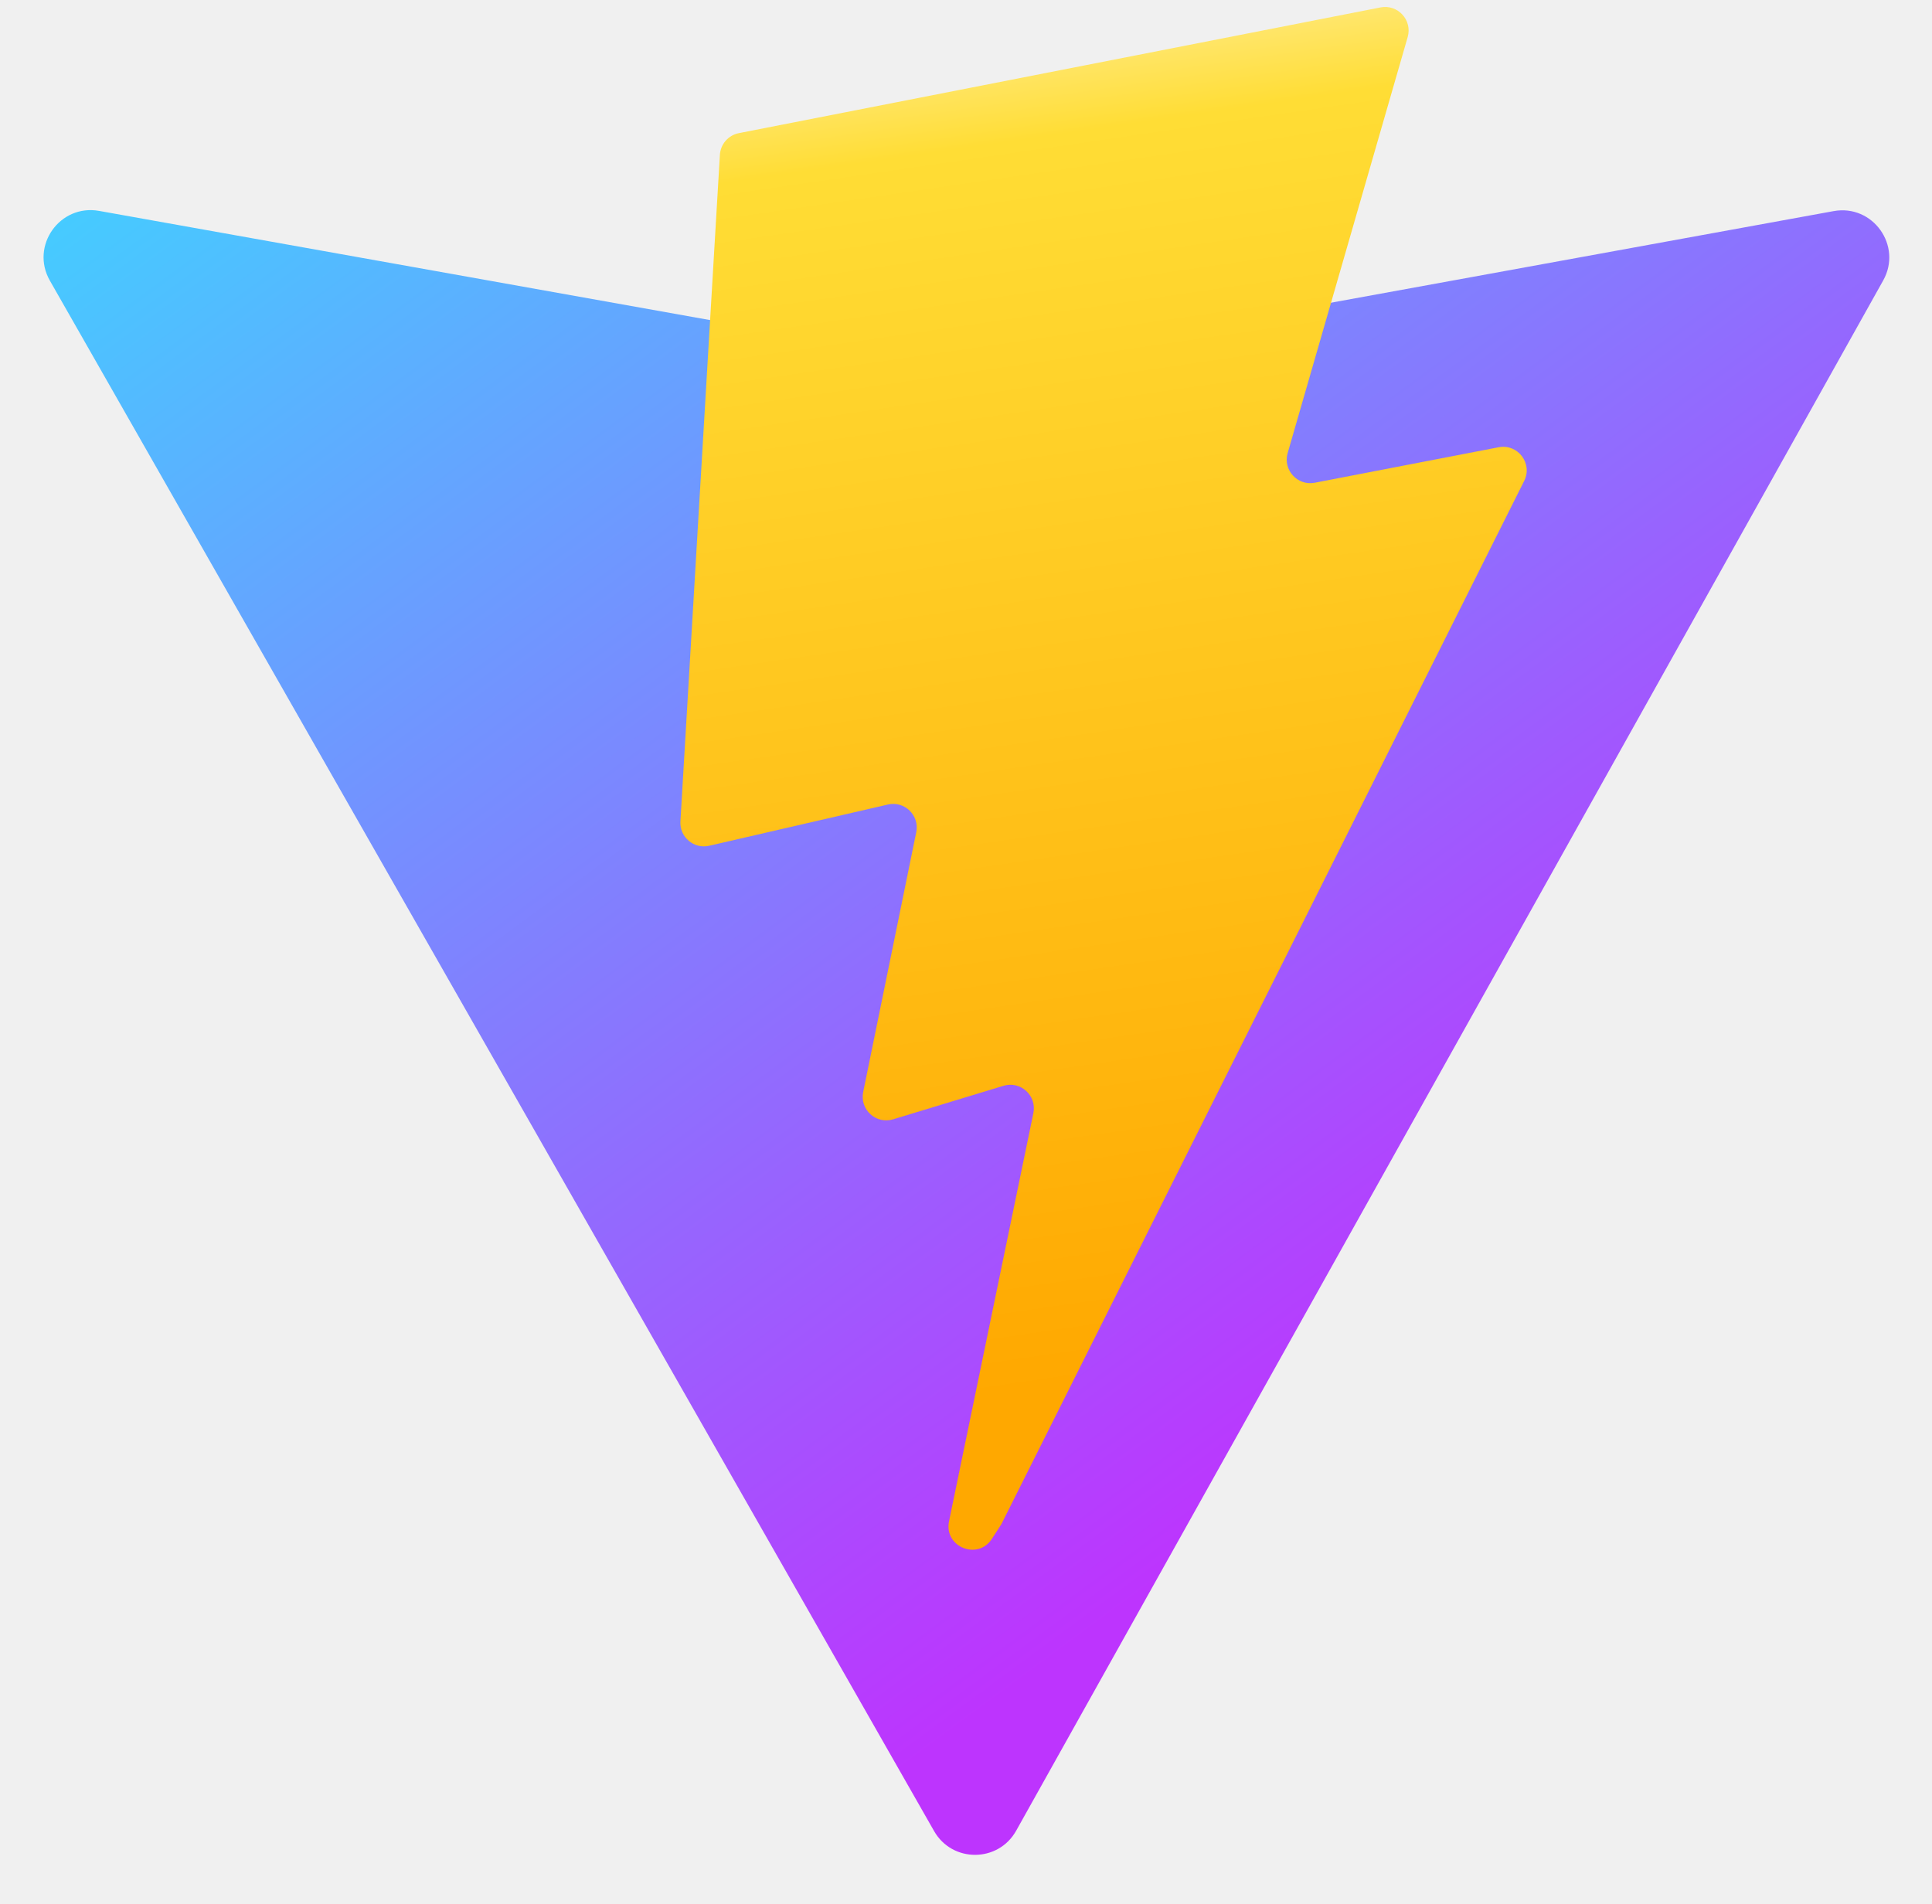
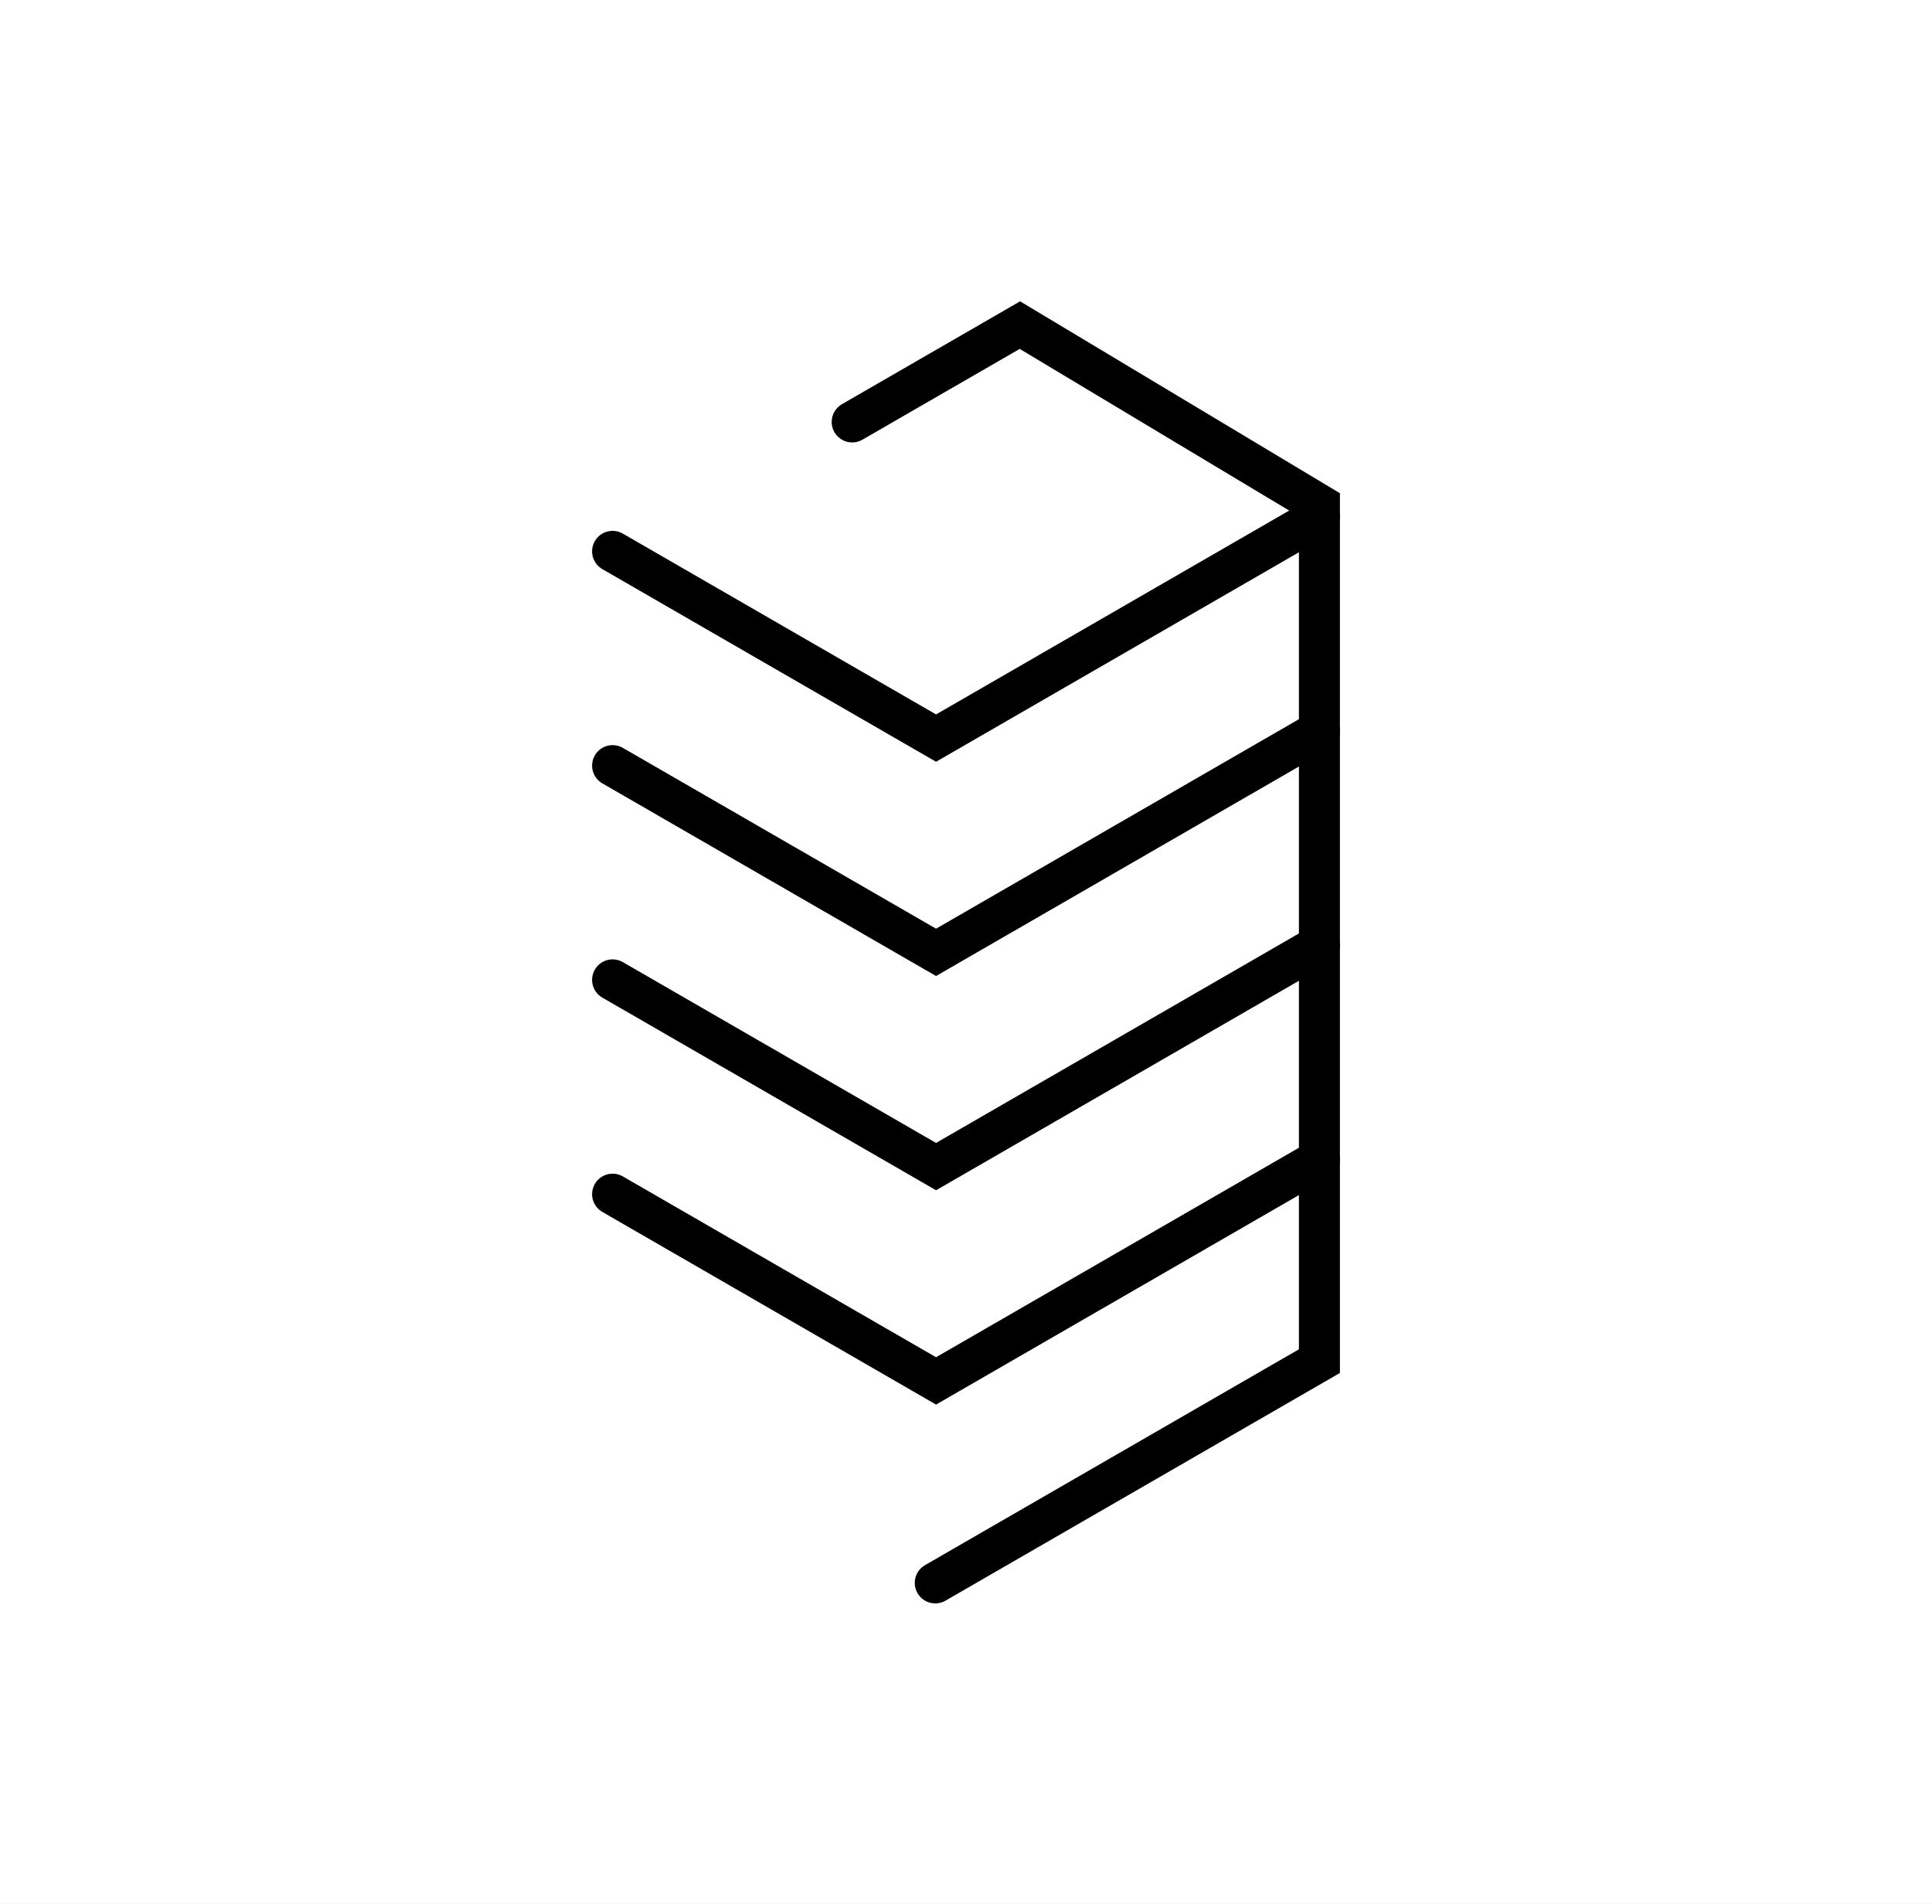
<svg xmlns="http://www.w3.org/2000/svg" width="410" height="404" viewBox="0 0 410 404" fill="none">
-   <path d="M399.641 59.525L215.643 388.545C211.844 395.338 202.084 395.378 198.228 388.618L10.582 59.556C6.381 52.19 12.68 43.267 21.028 44.759L205.223 77.682C206.398 77.892 207.601 77.89 208.776 77.676L389.119 44.806C397.439 43.289 403.768 52.143 399.641 59.525Z" fill="url(#paint0_linear)" />
-   <path d="M292.965 1.574L156.801 28.255C154.563 28.694 152.906 30.59 152.771 32.866L144.395 174.33C144.198 177.662 147.258 180.248 150.51 179.498L188.42 170.749C191.967 169.931 195.172 173.055 194.443 176.622L183.18 231.775C182.422 235.487 185.907 238.661 189.532 237.56L212.947 230.446C216.577 229.344 220.065 232.527 219.297 236.242L201.398 322.875C200.278 328.294 207.486 331.249 210.492 326.603L212.5 323.5L323.454 102.072C325.312 98.365 322.108 94.137 318.036 94.923L279.014 102.454C275.347 103.161 272.227 99.746 273.262 96.158L298.731 7.867C299.767 4.273 296.636 0.855 292.965 1.574Z" fill="url(#paint1_linear)" />
-   <defs>
-     <linearGradient id="paint0_linear" x1="6" y1="33" x2="235" y2="344" gradientUnits="userSpaceOnUse">
-       <stop stop-color="#41D1FF" />
-       <stop offset="1" stop-color="#BD34FE" />
-     </linearGradient>
-     <linearGradient id="paint1_linear" x1="194.651" y1="8.818" x2="236.076" y2="292.989" gradientUnits="userSpaceOnUse">
-       <stop stop-color="#FFEA83" />
-       <stop offset="0.083" stop-color="#FFDD35" />
-       <stop offset="1" stop-color="#FFA800" />
-     </linearGradient>
-   </defs>
+   <rect width="410" height="404" fill="white" />
+   <path d="M130 117.019L198.644 156.65L280 109.679" stroke="black" stroke-width="8.7" stroke-linecap="round" />
+   <path d="M130 162.492L198.644 202.123L280 155.152" stroke="black" stroke-width="8.7" stroke-linecap="round" />
+   <path d="M130 207.963L198.644 247.594L280 200.624" stroke="black" stroke-width="8.7" stroke-linecap="round" />
+   <path d="M130 253.446L198.644 293.077L280 246.106" stroke="black" stroke-width="8.7" stroke-linecap="round" />
+   <path d="M180.847 89.55L216.441 69L280 107.136V288.88L198.475 335.949" stroke="black" stroke-width="8.7" stroke-linecap="round" />
</svg>
